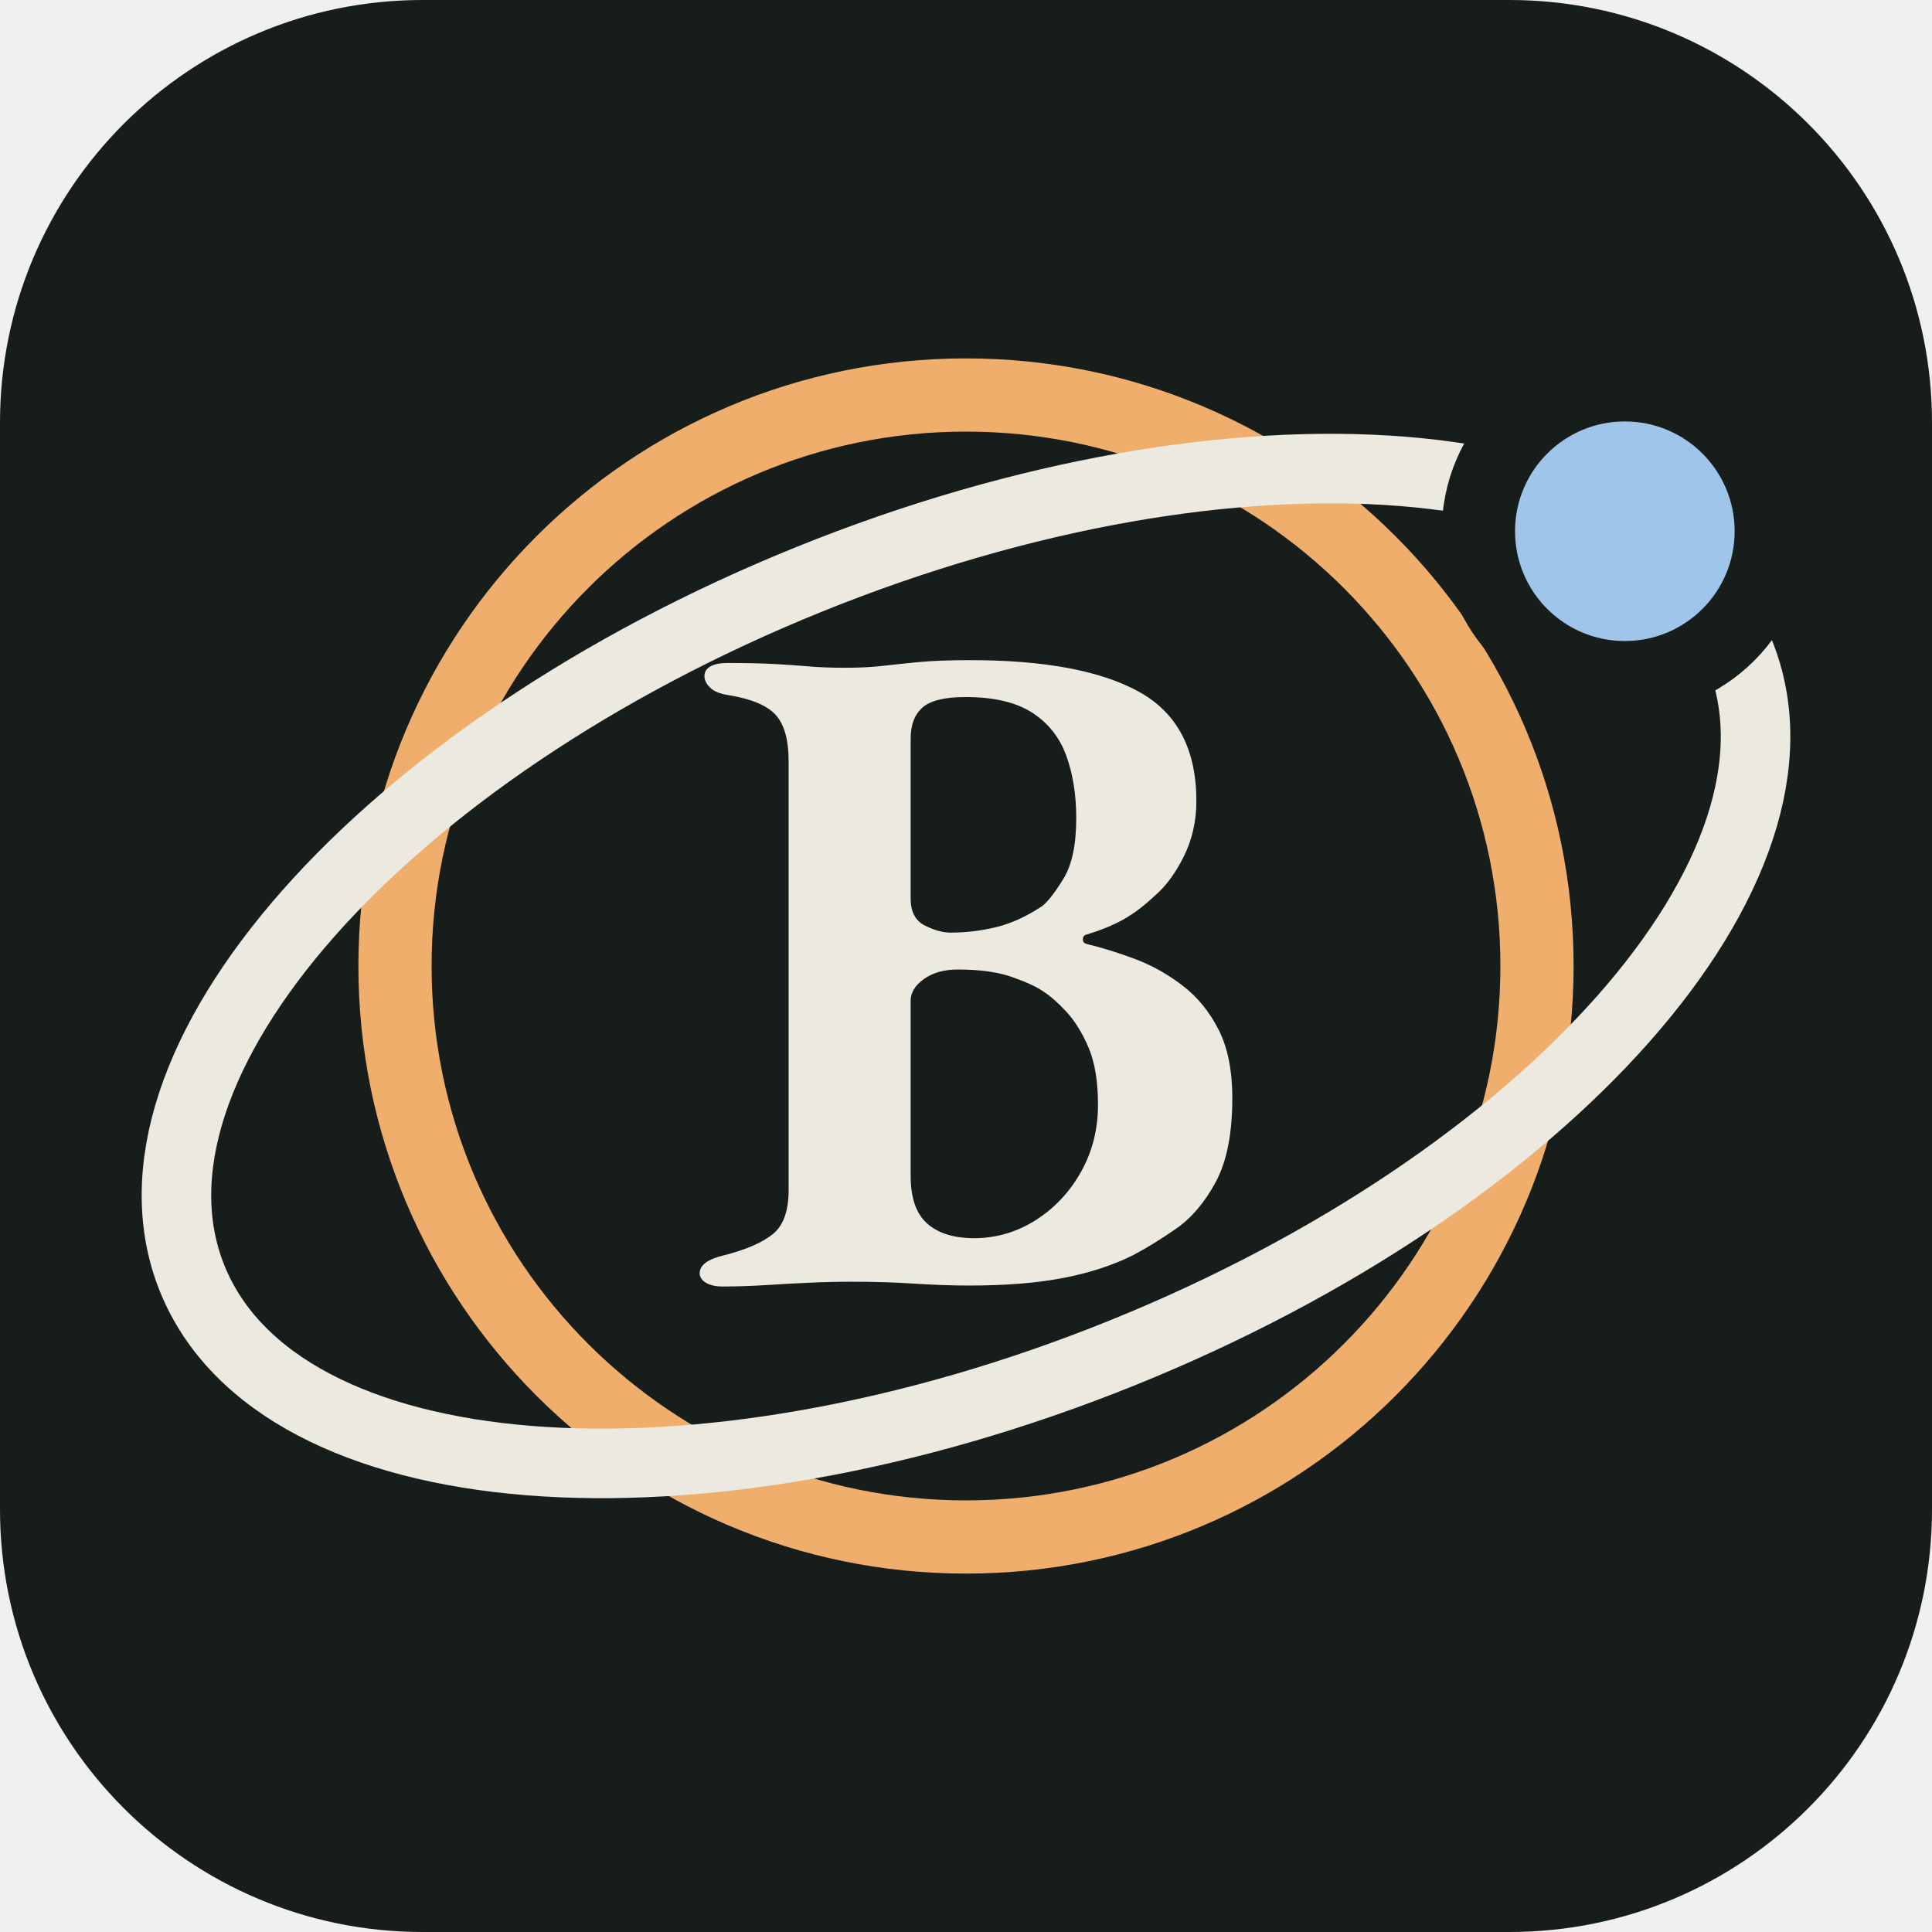
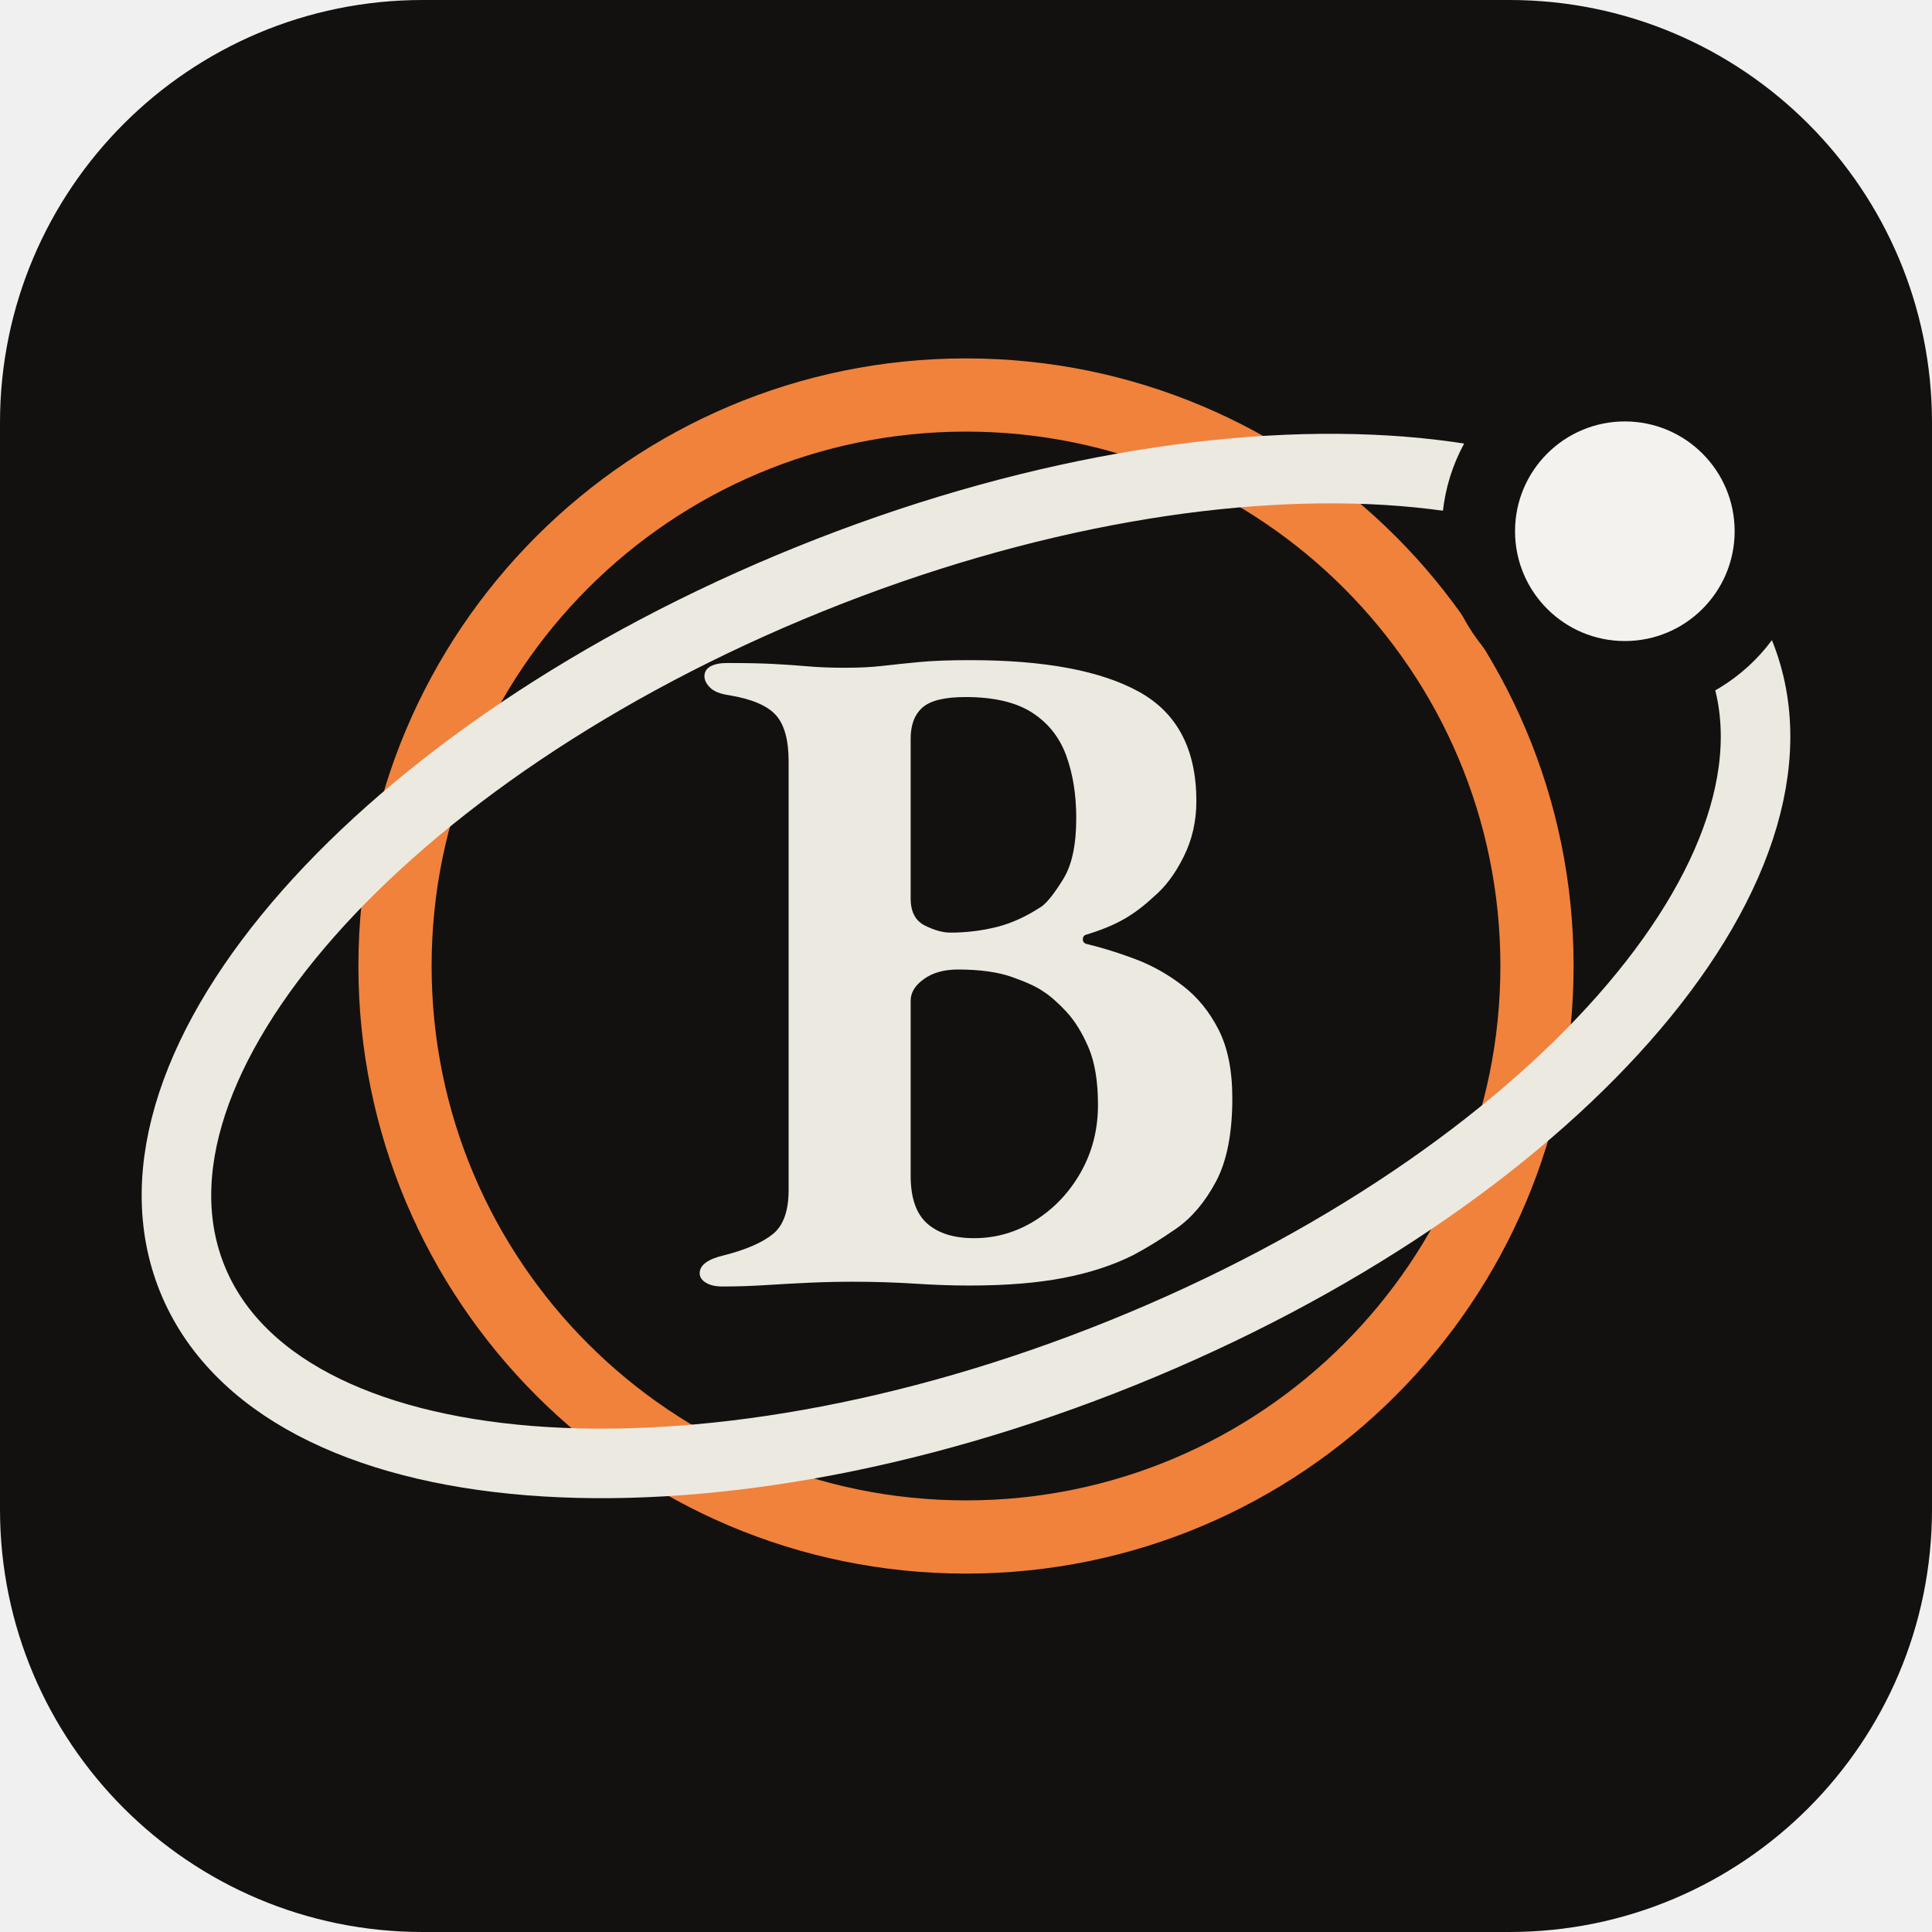
<svg xmlns="http://www.w3.org/2000/svg" viewBox="0 0 256 256">
-   <rect width="256" height="256" rx="56" fill="#161D1B" />
+   <rect width="256" height="256" rx="56" fill="#131110" />
  <g transform="translate(128 128) scale(0.97) translate(-128 -128)">
    <defs>
      <mask id="m" maskUnits="userSpaceOnUse" x="0" y="0" width="256" height="256">
        <rect width="256" height="256" fill="#fff" />
        <circle cx="218.00" cy="68.61" r="25" fill="#000" />
      </mask>
    </defs>
    <g mask="url(#m)" fill="none" stroke-linecap="round">
-       <circle cx="128" cy="128" r="78" stroke="#EFAE6C" stroke-width="10" />
+       <circle cx="128" cy="128" r="78" stroke="#F0823C" stroke-width="10" />
      <ellipse cx="128" cy="128" rx="114" ry="57" transform="rotate(-22 128 128)" stroke="#ECE9E1" stroke-width="9.5" />
    </g>
    <path d="M94.72 171.78L94.72 171.78Q93.30 171.78 92.46 171.26Q91.62 170.74 91.62 169.97L91.62 169.97Q91.62 168.29 94.98 167.51L94.98 167.51Q99.50 166.35 101.64 164.60Q103.77 162.86 103.77 158.59L103.77 158.59L103.77 100.05Q103.77 95.66 102.02 93.72Q100.28 91.78 95.63 91.01L95.63 91.01Q93.82 90.75 93.04 89.97Q92.27 89.20 92.27 88.42L92.27 88.42Q92.27 87.52 93.11 87.06Q93.95 86.61 95.37 86.61L95.37 86.61Q99.25 86.61 101.70 86.74Q104.16 86.87 106.35 87.06Q108.55 87.26 111.52 87.26L111.52 87.26Q114.37 87.26 116.63 87.00Q118.89 86.74 121.60 86.48Q124.32 86.22 128.58 86.22L128.58 86.22Q143.83 86.22 151.65 90.55Q159.47 94.88 159.47 105.48L159.47 105.48Q159.47 109.62 157.72 113.10Q155.98 116.59 153.65 118.53L153.65 118.53Q151.58 120.47 149.52 121.63Q147.45 122.80 144.48 123.70L144.48 123.70Q143.96 123.83 143.96 124.35Q143.96 124.86 144.48 124.99L144.48 124.99Q147.71 125.77 151.13 127.06Q154.56 128.35 157.59 130.68Q160.63 133.01 162.50 136.69Q164.38 140.37 164.38 146.06L164.38 146.06Q164.38 153.30 162.12 157.50Q159.86 161.70 156.69 163.89Q153.52 166.09 150.81 167.51L150.81 167.51Q146.67 169.58 141.31 170.61Q135.95 171.65 128.45 171.65L128.45 171.65Q124.96 171.65 120.96 171.39Q116.95 171.13 112.56 171.13L112.56 171.13Q109.58 171.13 106.68 171.26Q103.77 171.39 100.80 171.58Q97.82 171.78 94.72 171.78ZM129.10 165.18L129.10 165.18Q133.62 165.18 137.50 162.73Q141.38 160.27 143.70 156.14Q146.03 152.00 146.03 146.96L146.03 146.96Q146.03 142.18 144.74 139.14Q143.44 136.11 141.70 134.23Q139.95 132.36 138.53 131.46L138.53 131.46Q137.24 130.55 134.33 129.52Q131.42 128.48 126.90 128.48L126.90 128.48Q124.06 128.48 122.25 129.78Q120.44 131.07 120.44 132.75L120.44 132.75L120.44 156.66Q120.44 161.18 122.70 163.18Q124.96 165.18 129.10 165.18ZM125.87 123.44L125.87 123.44Q129.10 123.44 132.20 122.67Q135.30 121.89 138.40 119.82L138.40 119.82Q139.57 118.92 141.31 116.08Q143.06 113.23 143.06 107.81L143.06 107.81Q143.06 103.02 141.70 99.28Q140.34 95.53 137.05 93.40Q133.75 91.26 127.94 91.26L127.94 91.26Q123.67 91.26 122.06 92.69Q120.44 94.11 120.44 96.95L120.44 96.95L120.44 118.79Q120.44 121.50 122.38 122.47Q124.32 123.44 125.87 123.44Z" fill="#ECE9E1" />
-     <circle cx="218.00" cy="68.61" r="15" fill="#9FC6EA" />
+     <circle cx="218.00" cy="68.61" r="15" fill="#F4F2EE" />
  </g>
</svg>
